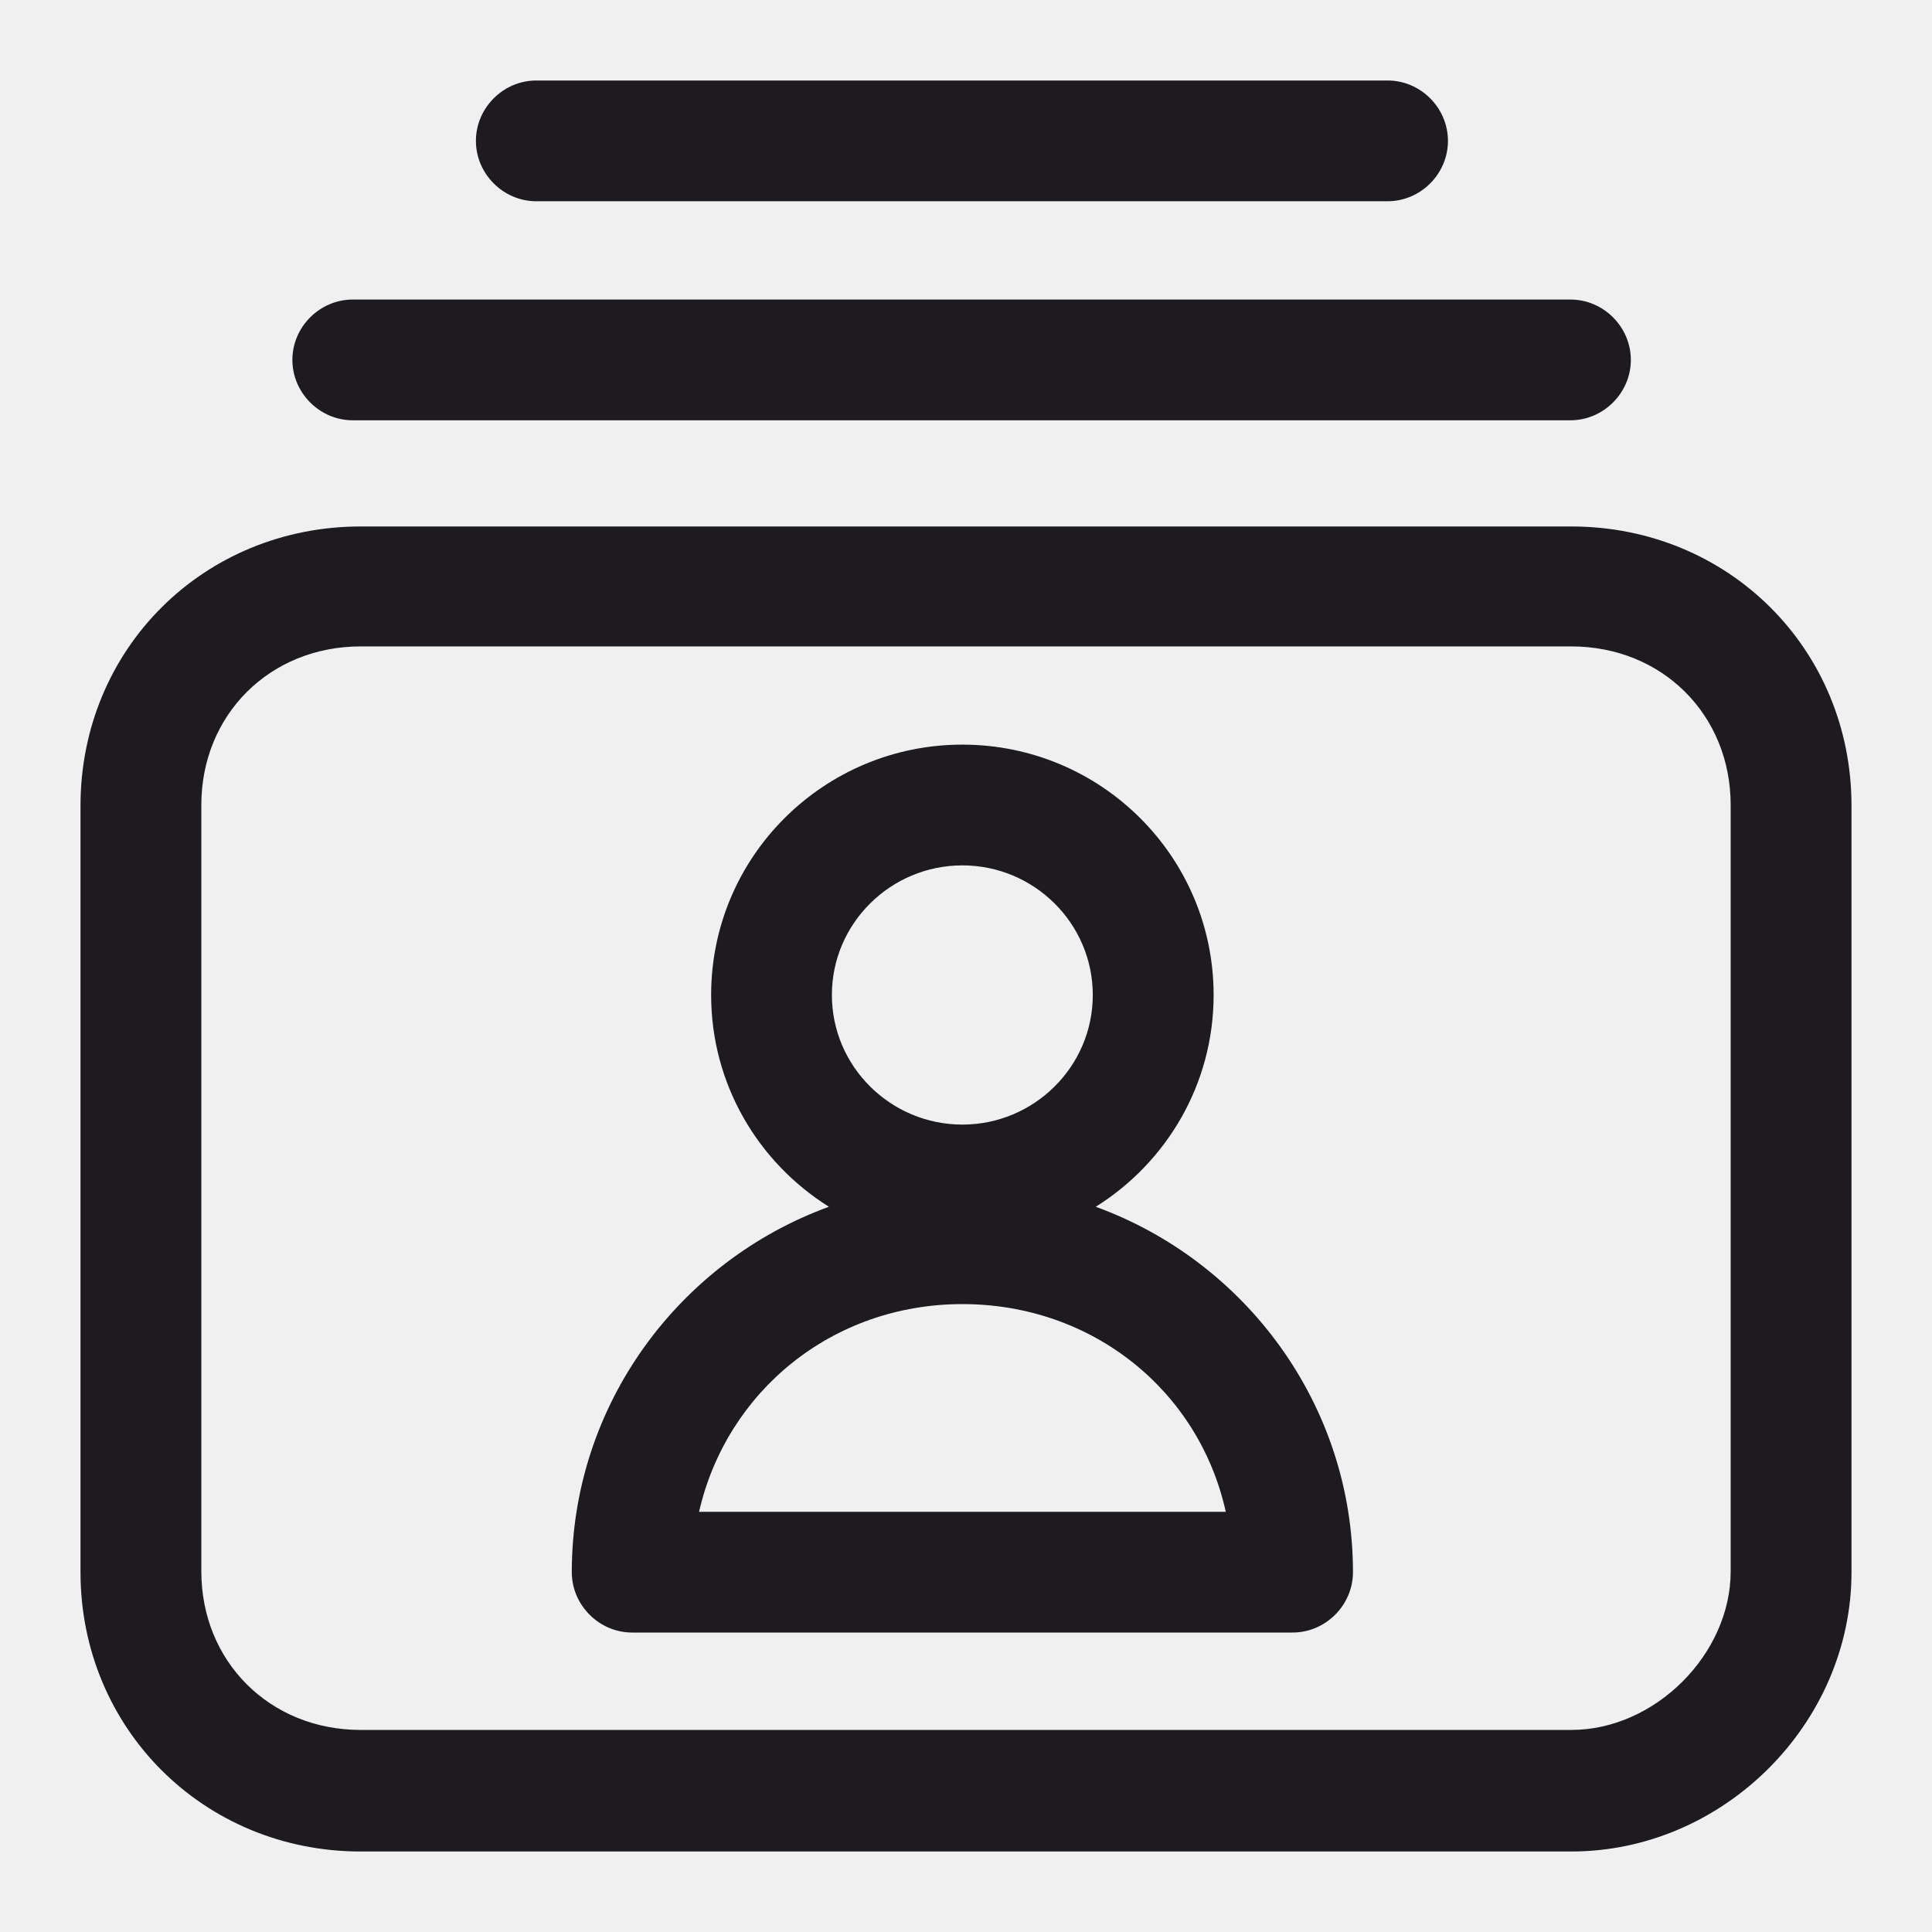
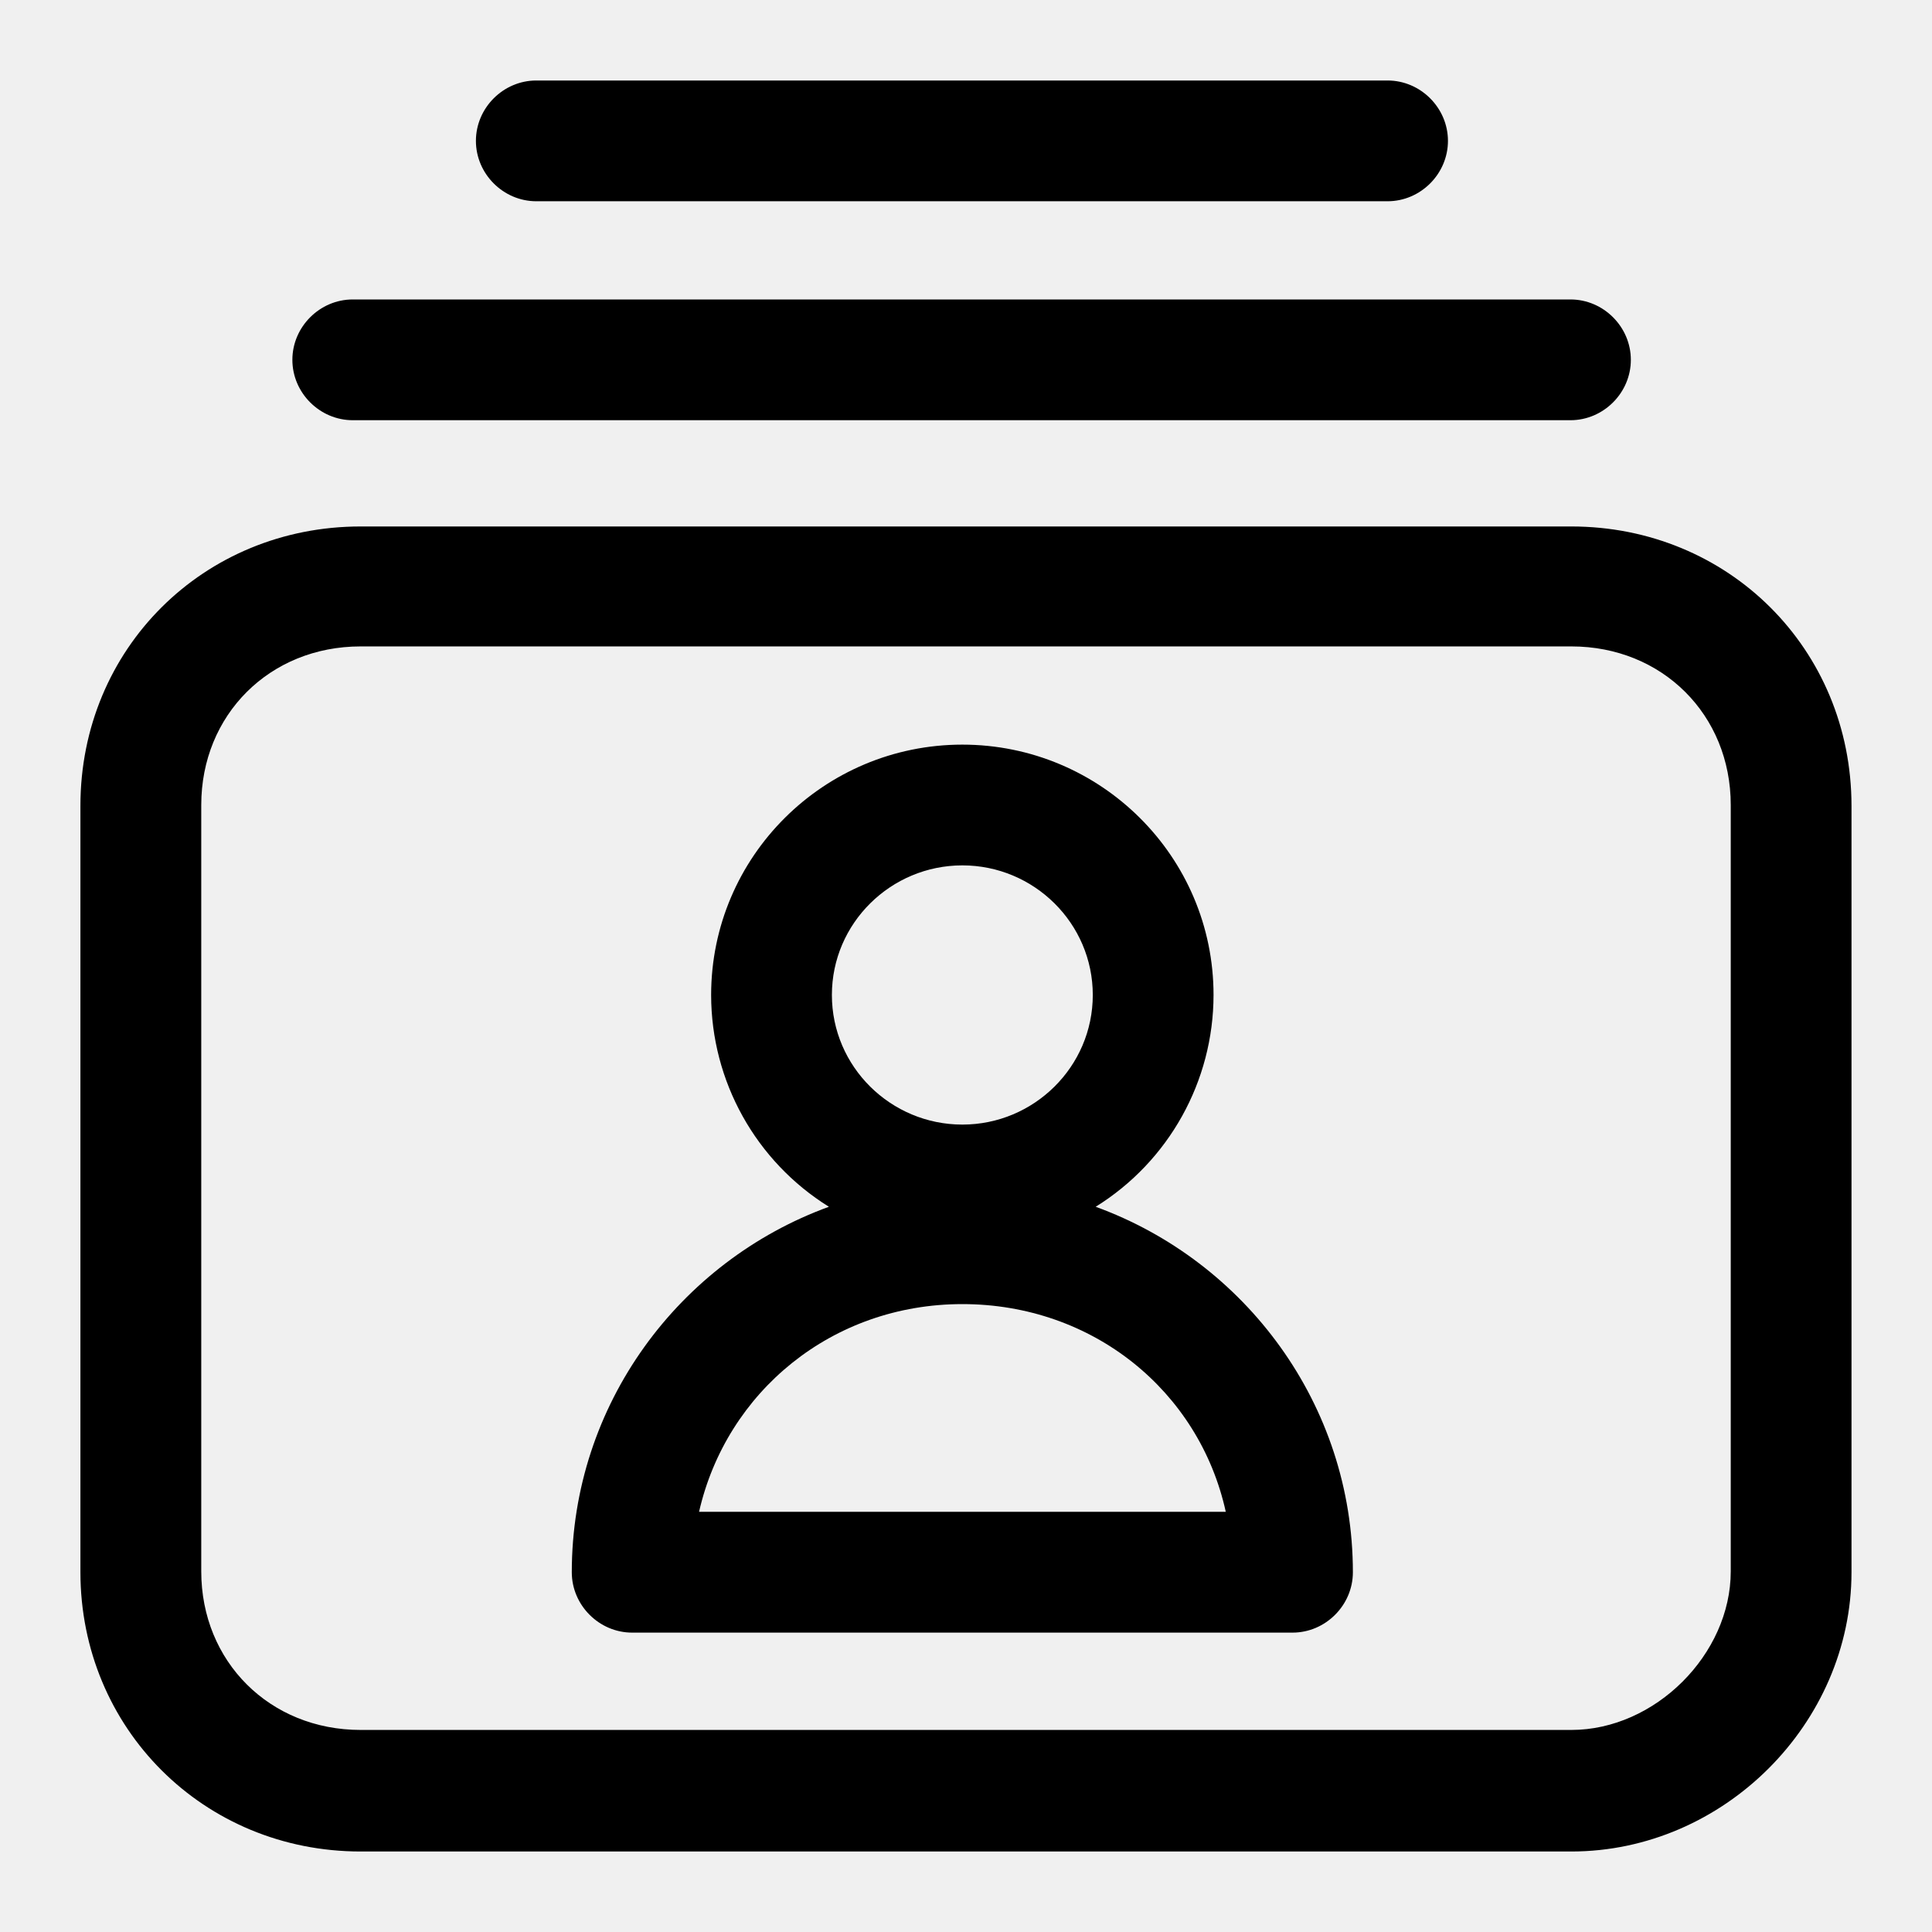
- <svg xmlns="http://www.w3.org/2000/svg" width="24" height="24" viewBox="0 0 24 24" fill="none">
-   <g clip-path="url(#clip0_92_730)">
-     <path d="M19.519 6.54C21.469 6.54 23 8.06 23 10.01V19.53C23 21.41 21.409 23 19.519 23H4.481C2.531 23 1 21.47 1 19.53V10.01C1 8.06 2.531 6.54 4.481 6.54H19.519ZM4.481 8.03C3.351 8.03 2.501 8.88 2.501 10V19.52C2.501 20.64 3.351 21.49 4.481 21.49H19.519C20.559 21.49 21.499 20.549 21.499 19.52V10C21.499 8.88 20.649 8.03 19.519 8.03H4.481ZM11.955 9.25C13.676 9.25 15.076 10.64 15.076 12.36C15.076 13.471 14.49 14.441 13.612 14.991C15.472 15.668 16.807 17.449 16.807 19.53C16.807 19.94 16.467 20.28 16.057 20.28H7.853C7.443 20.28 7.103 19.94 7.103 19.53C7.103 17.45 8.437 15.668 10.297 14.991C9.42 14.441 8.834 13.471 8.834 12.36C8.834 10.64 10.234 9.25 11.955 9.25ZM11.955 16.2C10.334 16.2 9.024 17.29 8.684 18.78H15.227C14.896 17.28 13.576 16.2 11.955 16.2ZM11.955 10.75C11.065 10.75 10.334 11.47 10.334 12.36C10.334 13.25 11.065 13.97 11.955 13.97C12.845 13.97 13.575 13.25 13.575 12.36C13.575 11.47 12.845 10.75 11.955 10.75ZM19.509 3.721C19.919 3.721 20.259 4.061 20.259 4.471C20.259 4.88 19.919 5.221 19.509 5.221H4.382C3.972 5.221 3.632 4.88 3.632 4.471C3.632 4.061 3.972 3.721 4.382 3.721H19.509ZM17.237 1C17.648 1 17.987 1.34 17.987 1.75C17.987 2.16 17.648 2.5 17.237 2.5H6.662C6.252 2.5 5.912 2.16 5.912 1.75C5.912 1.34 6.252 1 6.662 1H17.237Z" fill="#1D1B20" />
+ <svg xmlns="http://www.w3.org/2000/svg" width="24" height="24" fill="none" viewBox="0 0 24 24">
+   <g clip-path="url(#a)">
+     <path fill="currentColor" d="M19.519 6.54c1.95 0 3.48 1.52 3.481 3.47v9.52c0 1.88-1.59 3.47-3.481 3.47H4.48C2.53 23 1 21.47.999 19.53v-9.52c0-1.95 1.53-3.47 3.481-3.47zM4.48 8.03c-1.13 0-1.98.85-1.98 1.97v9.52c0 1.12.85 1.97 1.98 1.97h15.04c1.04 0 1.98-.94 1.98-1.97V10c0-1.12-.85-1.97-1.98-1.97zm7.474 1.22c1.72 0 3.121 1.39 3.121 3.11a3.1 3.1 0 0 1-1.464 2.631c1.86.677 3.195 2.458 3.195 4.54 0 .41-.34.75-.75.75H7.853c-.41 0-.75-.34-.75-.75 0-2.081 1.334-3.863 3.194-4.54a3.1 3.1 0 0 1-1.463-2.63c0-1.72 1.4-3.111 3.121-3.111m0 6.95c-1.62 0-2.931 1.09-3.271 2.58h6.543c-.33-1.5-1.651-2.58-3.272-2.58m0-5.45c-.89 0-1.621.72-1.621 1.61s.73 1.61 1.621 1.61c.89 0 1.62-.72 1.62-1.61s-.73-1.61-1.62-1.61m7.554-7.03c.41 0 .75.34.75.75s-.34.75-.75.75H4.382c-.41 0-.75-.34-.75-.75s.34-.75.75-.75zM17.237 1c.41 0 .75.34.75.75s-.34.75-.75.75H6.662c-.41 0-.75-.34-.75-.75s.34-.75.75-.75z" />
  </g>
  <defs>
-     <clipPath id="clip0_92_730">
-       <rect width="24" height="24" fill="white" />
+     <clipPath id="a">
+       <path fill="currentColor" d="M0 0h24v24H0z" />
    </clipPath>
  </defs>
</svg>
